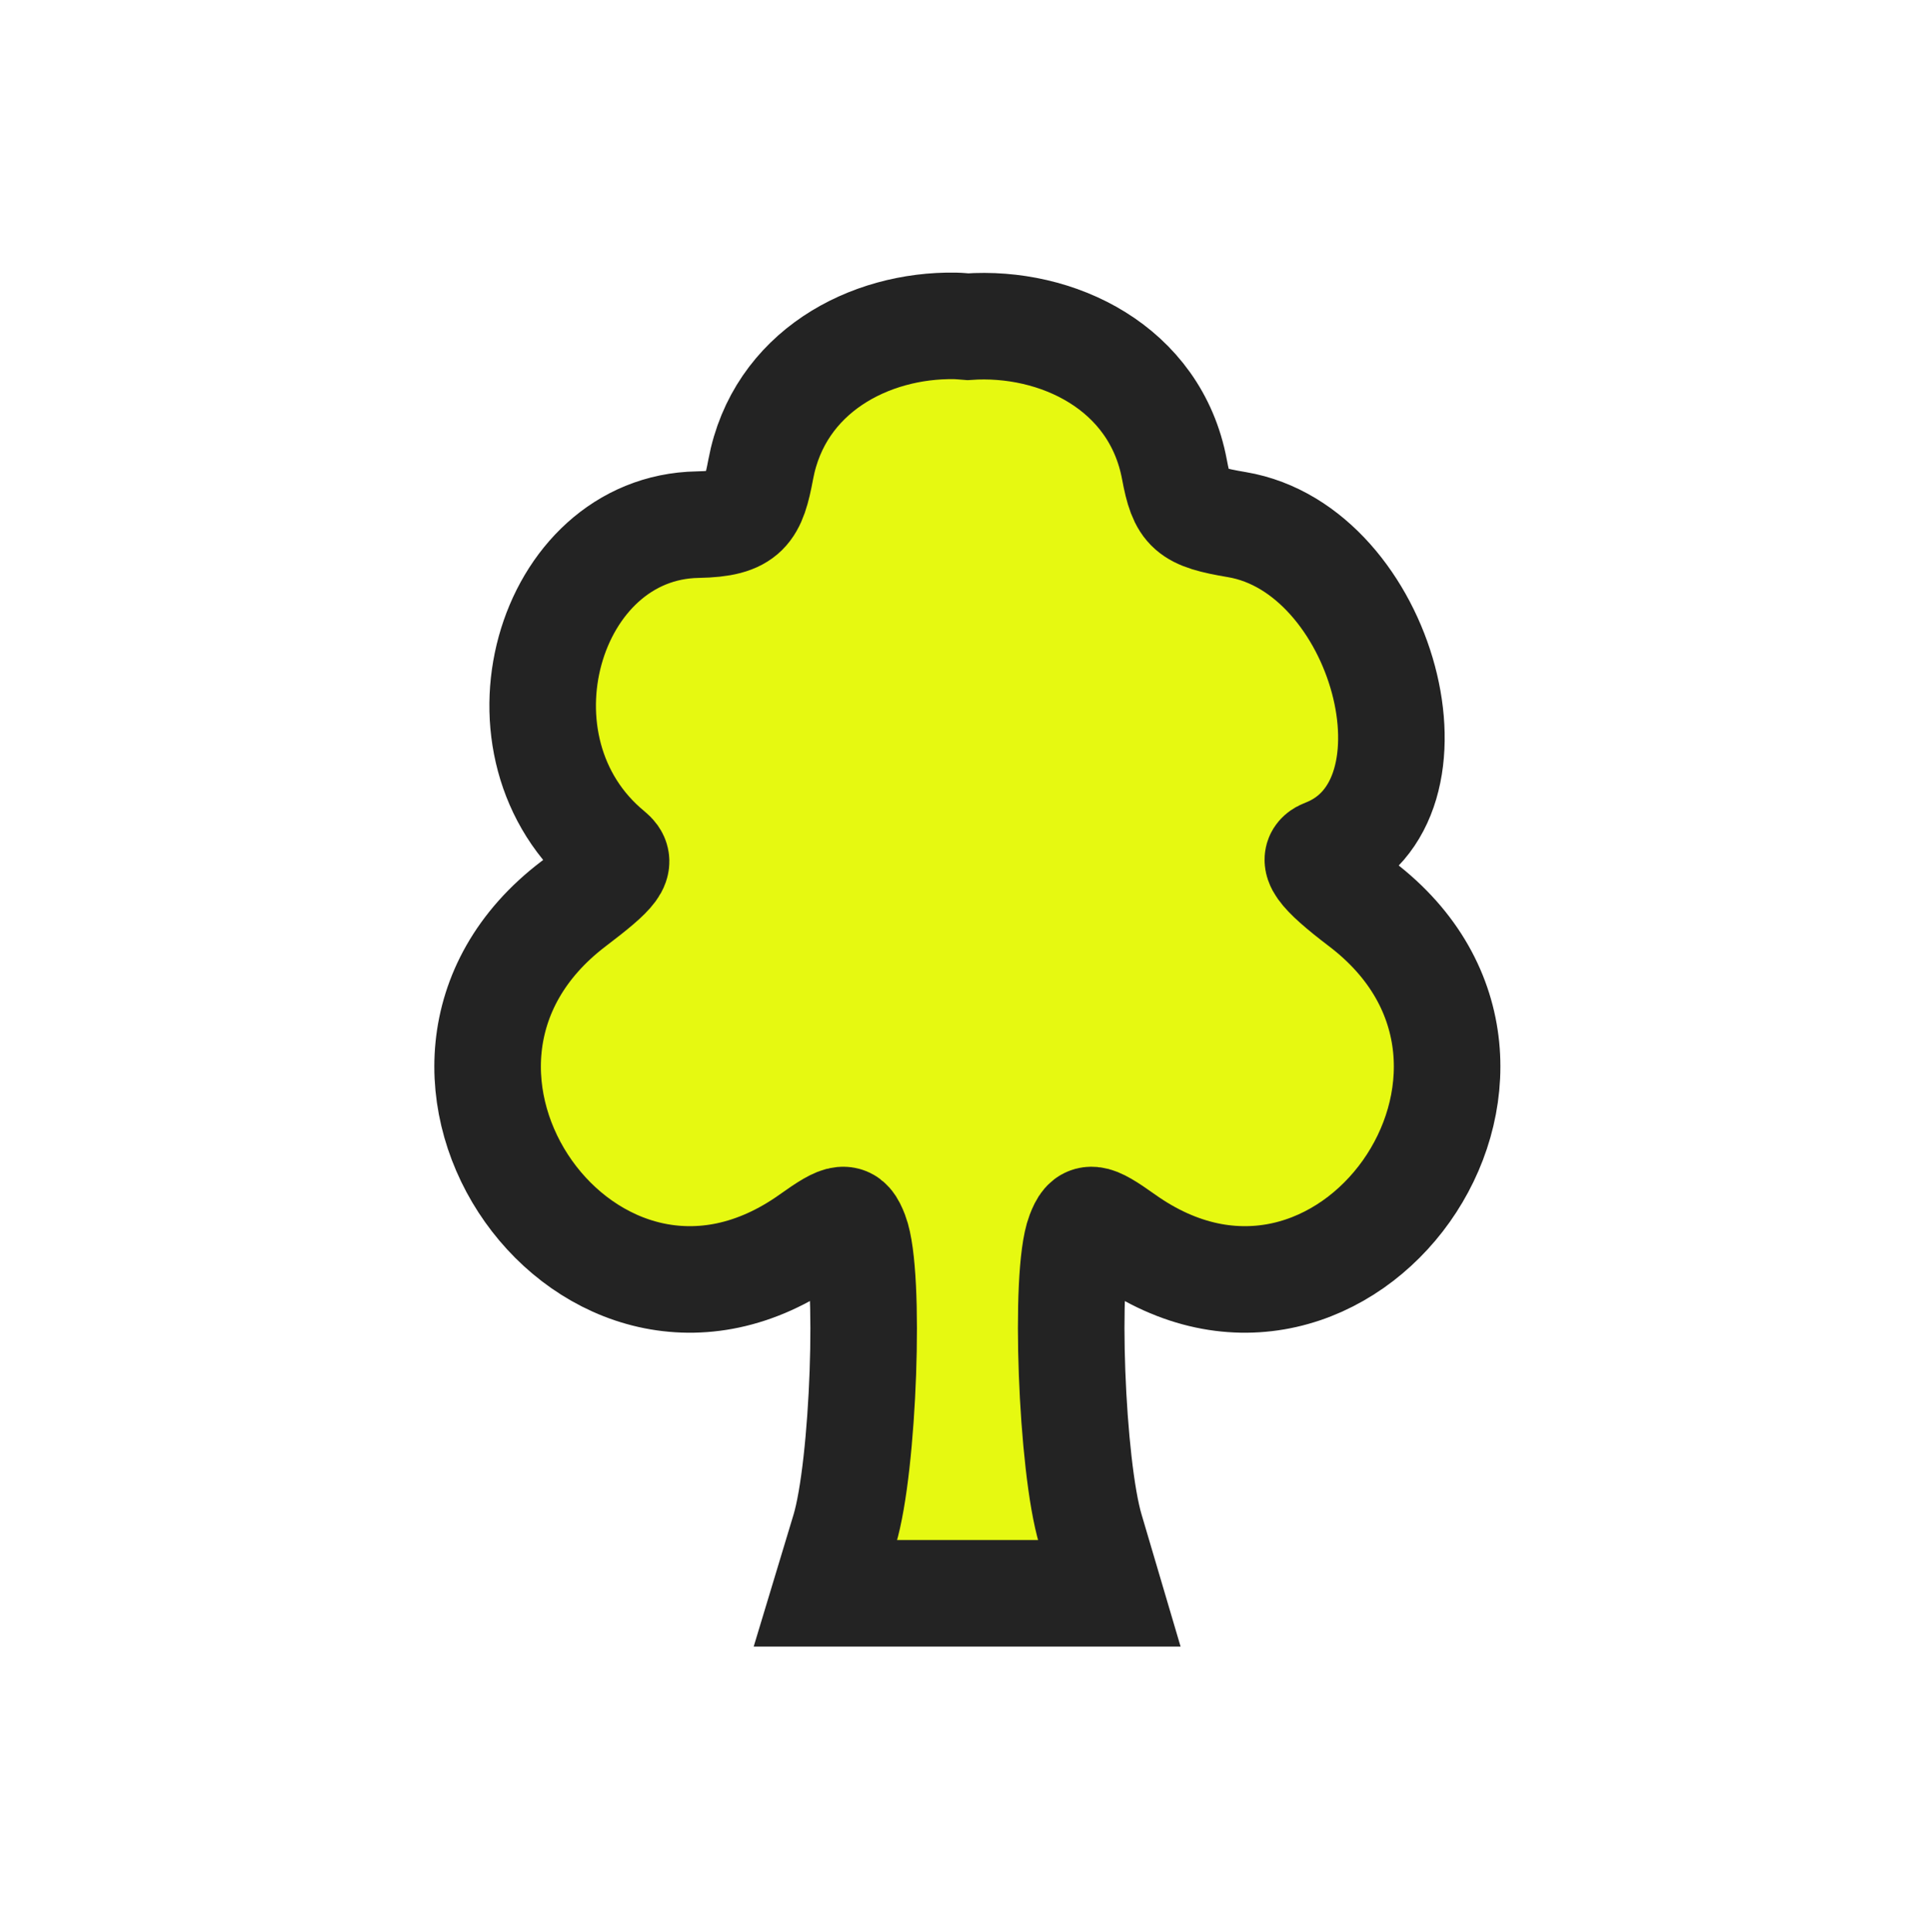
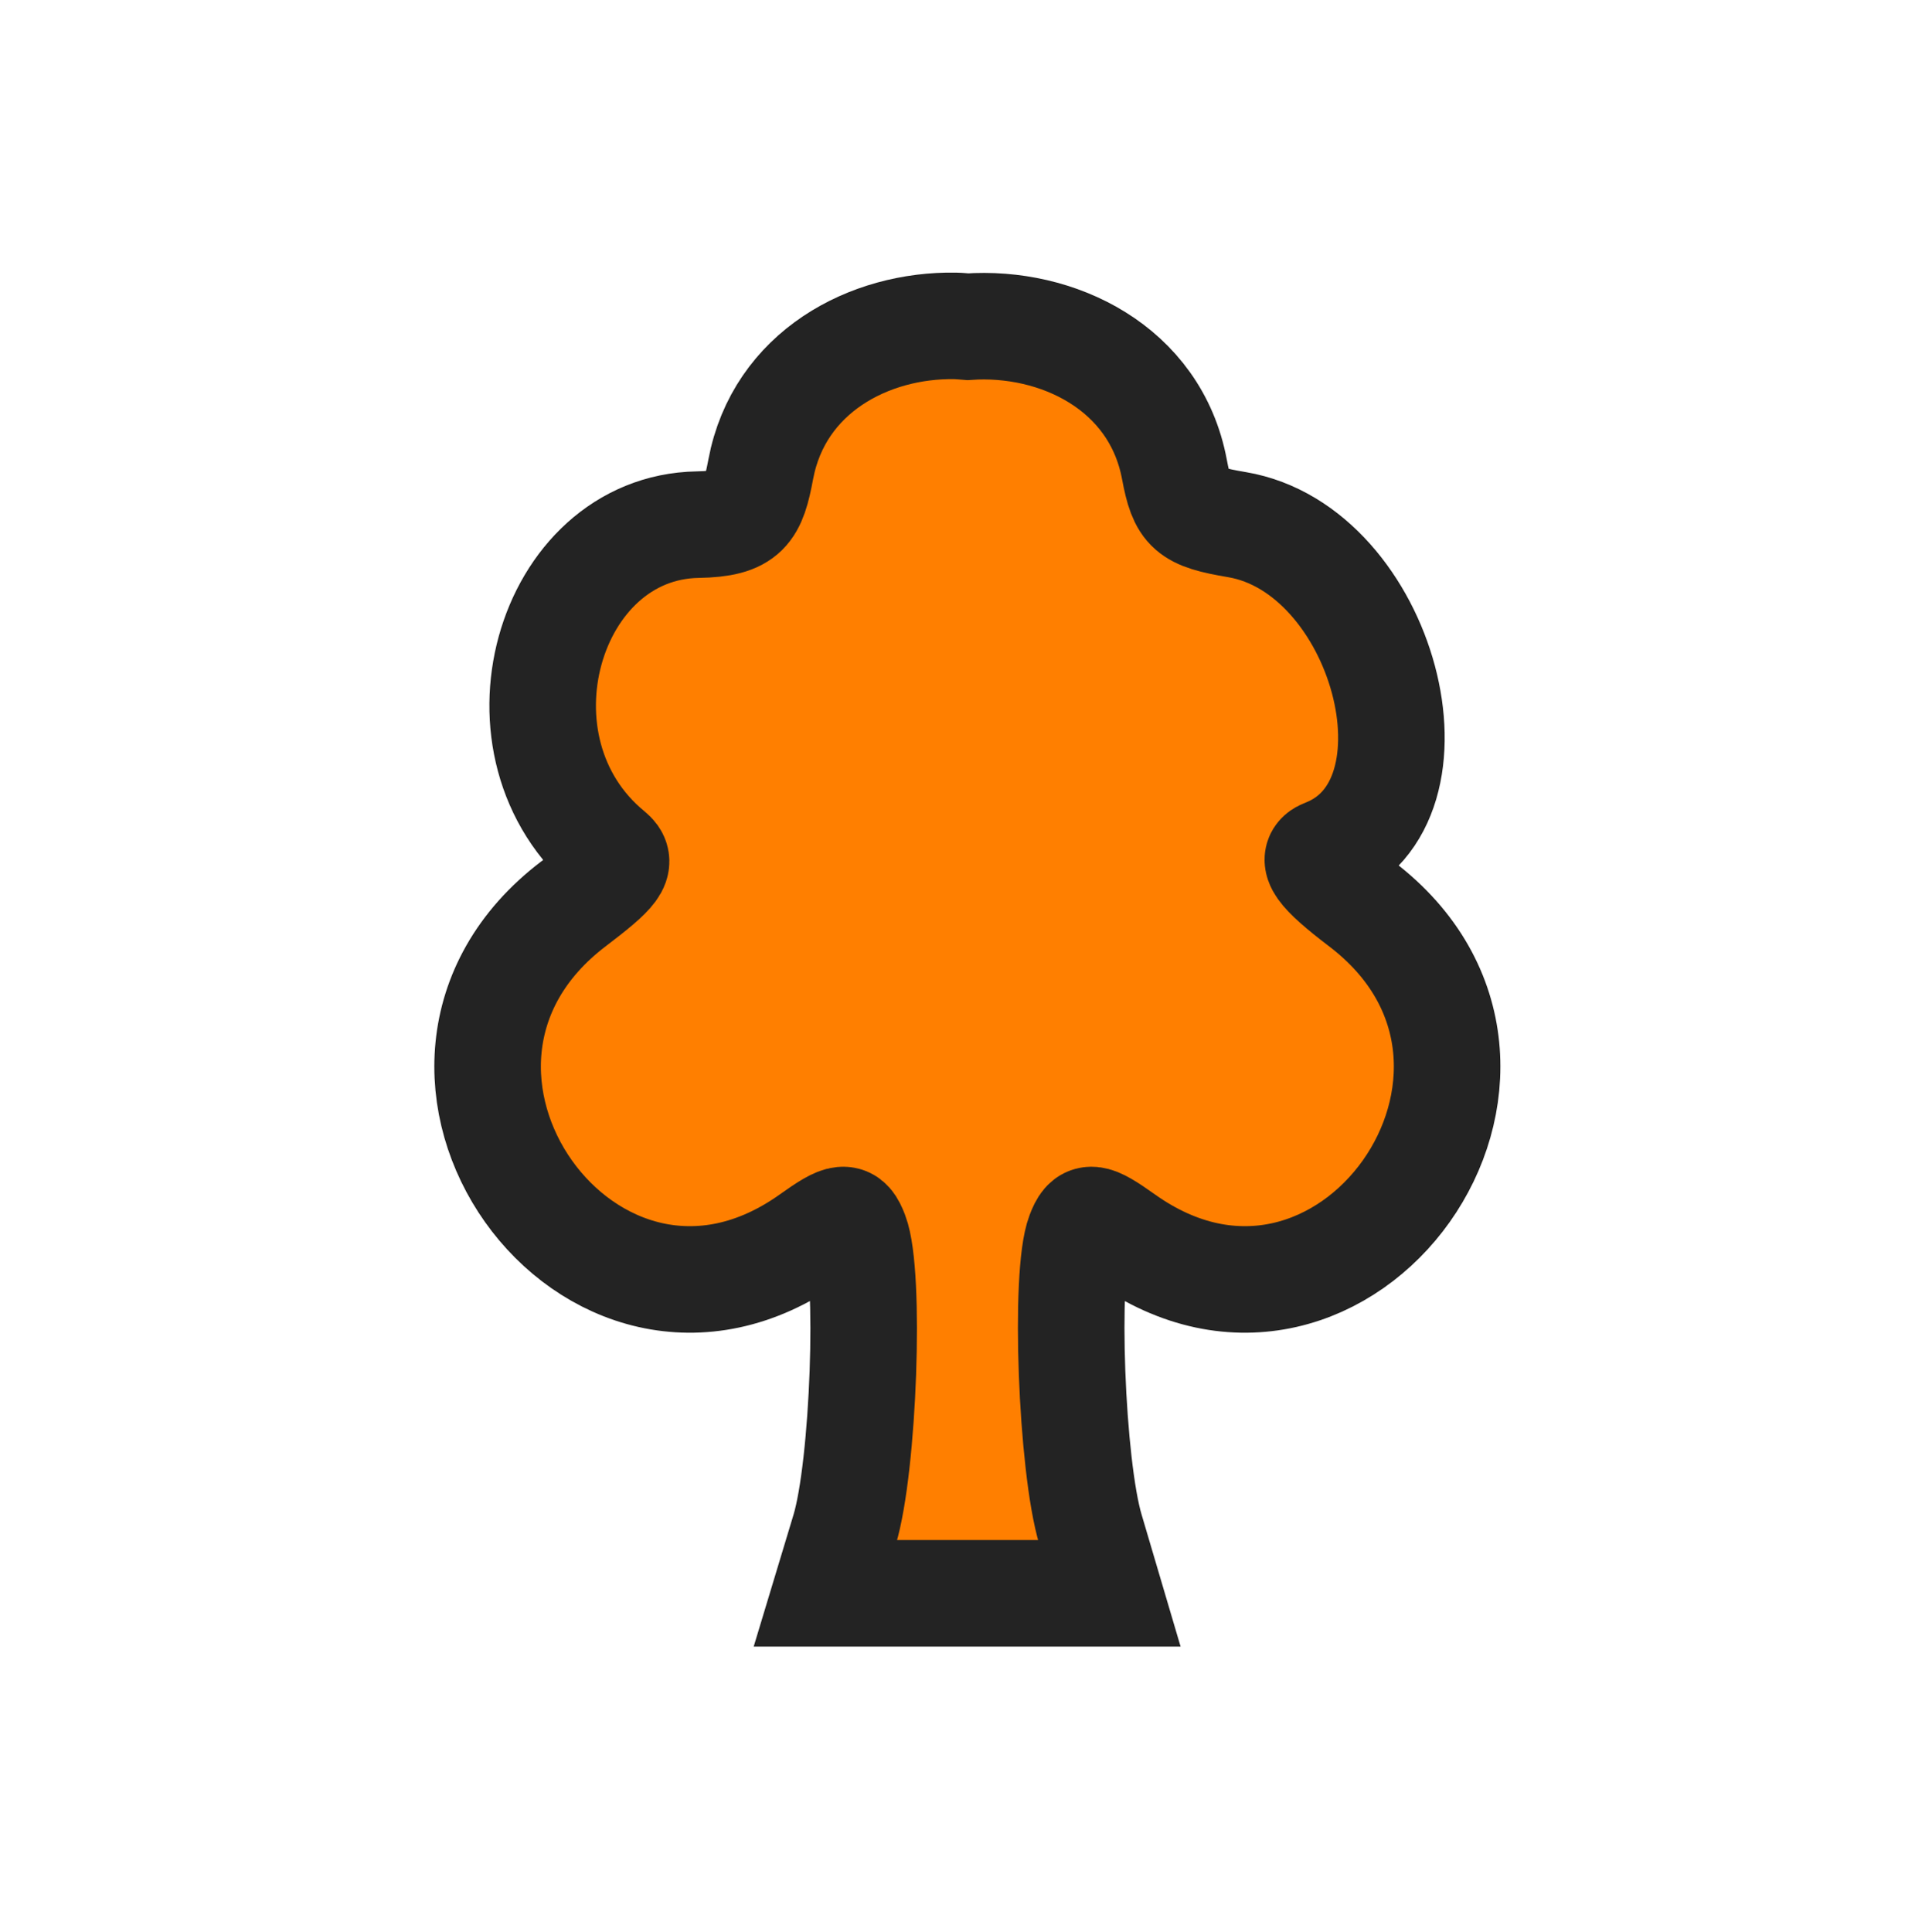
<svg xmlns="http://www.w3.org/2000/svg" enable-background="new 0 0 580 580" height="580" viewBox="0 0 580 580" width="580">
-   <path d="m408.819 271.447c-12.723-9.675-15.556-13.715-10.992-15.466 38.138-14.635 17.703-90.979-26.33-98.418-14.452-2.442-16.467-4.235-18.789-16.616-5.746-30.626-35.303-44.726-62.118-42.818-1.223-.088-2.477-.235-3.707-.256-25.785-.436-52.926 13.833-58.412 43.074-2.323 12.381-4.263 16.362-18.917 16.616-45.142.783-64.34 67.142-26.202 98.418 3.779 3.099 1.602 5.791-11.12 15.466-64.746 49.239 4.97 147.491 71.194 100.336 9.695-6.904 11.233-6.979 13.42-1.278 4.618 12.034 2.565 69.817-3.195 88.96l-5.751 19.044h34.638c3.429 0 5.144.013 7.924 0 2.815.013 4.568 0 8.052 0h34.639l-5.624-19.044c-5.761-19.143-7.941-76.926-3.323-88.96 2.188-5.701 3.725-5.626 13.421 1.278 66.223 47.155 135.937-51.096 71.192-100.336z" fill="rgba(230,249,17,1.0)" fill-opacity="1" stroke="rgba(35,35,35,1.0)" stroke-opacity="1" stroke-width="32.0" />
+   <path d="m408.819 271.447c-12.723-9.675-15.556-13.715-10.992-15.466 38.138-14.635 17.703-90.979-26.33-98.418-14.452-2.442-16.467-4.235-18.789-16.616-5.746-30.626-35.303-44.726-62.118-42.818-1.223-.088-2.477-.235-3.707-.256-25.785-.436-52.926 13.833-58.412 43.074-2.323 12.381-4.263 16.362-18.917 16.616-45.142.783-64.34 67.142-26.202 98.418 3.779 3.099 1.602 5.791-11.12 15.466-64.746 49.239 4.97 147.491 71.194 100.336 9.695-6.904 11.233-6.979 13.42-1.278 4.618 12.034 2.565 69.817-3.195 88.96l-5.751 19.044h34.638c3.429 0 5.144.013 7.924 0 2.815.013 4.568 0 8.052 0h34.639l-5.624-19.044c-5.761-19.143-7.941-76.926-3.323-88.96 2.188-5.701 3.725-5.626 13.421 1.278 66.223 47.155 135.937-51.096 71.192-100.336z" fill="rgba(255,127,0,1.0)" fill-opacity="1" stroke="rgba(35,35,35,1.0)" stroke-opacity="1" stroke-width="32.0" />
</svg>
